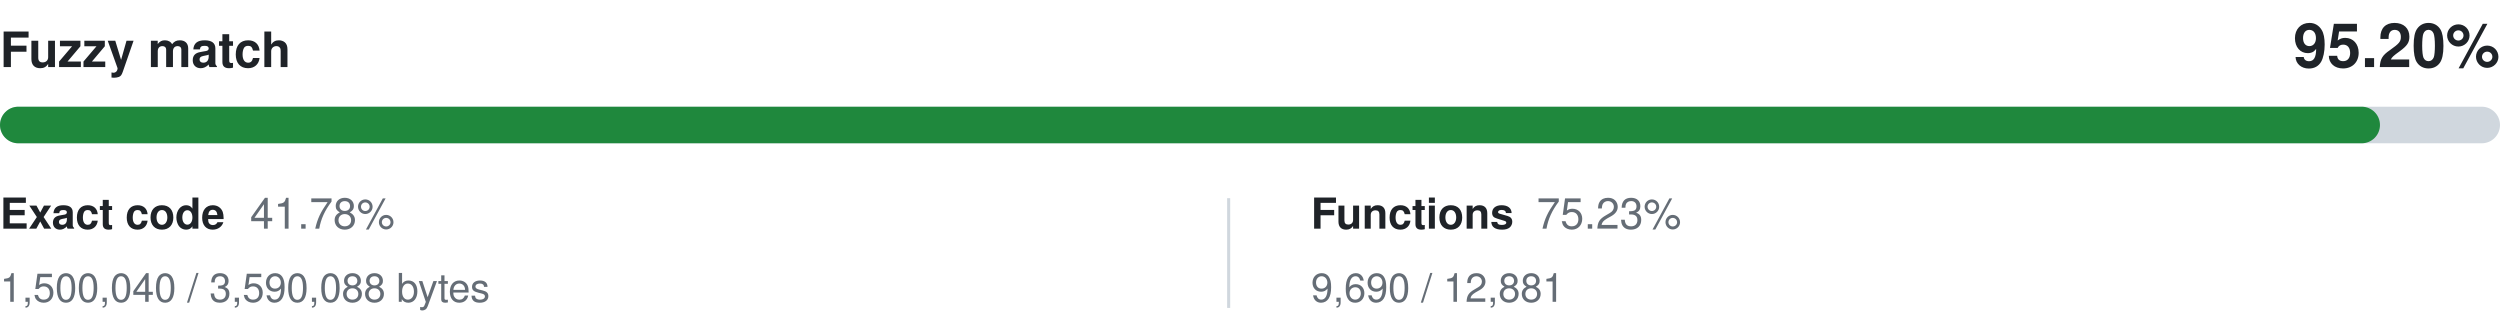
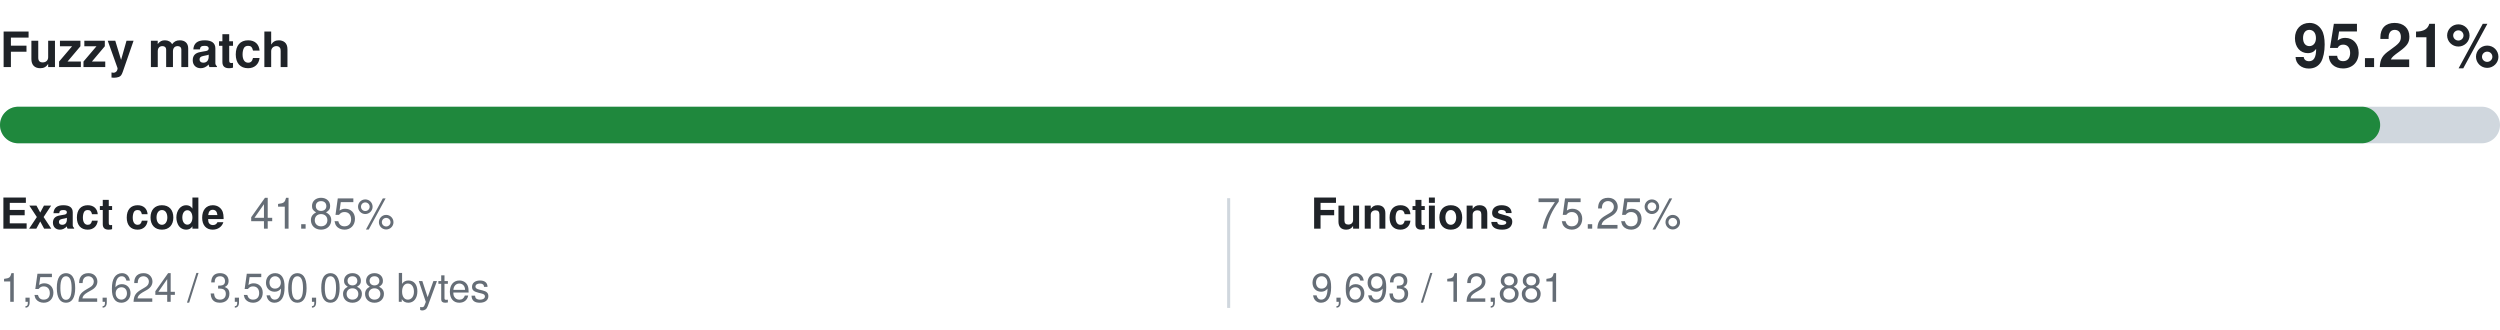
<svg xmlns="http://www.w3.org/2000/svg" width="820" height="108" viewBox="0 0 820 108" role="img" aria-labelledby="title desc">
  <style>
    .primary { fill: #1f2328; }
    .secondary { fill: #656d76; }
    .track { fill: #d0d7de; }
    @media (prefers-color-scheme: dark) {
      .primary { fill: #f0f6fc; }
      .secondary { fill: #8c959f; }
      .track { fill: #30363d; }
    }
  </style>
  <g font-family="-apple-system,BlinkMacSystemFont,Segoe UI,Helvetica,Arial,sans-serif">
    <text x="0" y="22" class="primary" font-size="16" font-weight="600">Fuzzy match</text>
-     <text x="820" y="22" class="primary" font-size="20" font-weight="600" text-anchor="end">95.20%</text>
+     <text x="820" y="22" class="primary" font-size="20" font-weight="600" text-anchor="end">95.21%</text>
    <rect y="35" width="820" height="12" rx="6" class="track" />
-     <rect y="35" width="780.63" height="12" rx="6" fill="#1f883d" />
+     <rect y="35" width="780.69" height="12" rx="6" fill="#1f883d" />
    <text x="0" y="75" class="primary" font-size="14" font-weight="600">Exact code</text>
-     <text x="82" y="75" class="secondary" font-size="14">41.78%</text>
-     <text x="0" y="99" class="secondary" font-size="13">1,500,040 / 3,590,088 bytes</text>
+     <text x="82" y="75" class="secondary" font-size="14">41.85%</text>
+     <text x="0" y="99" class="secondary" font-size="13">1,502,624 / 3,590,088 bytes</text>
    <line x1="403" y1="65" x2="403" y2="101" stroke="#d0d7de" />
    <text x="430" y="75" class="primary" font-size="14" font-weight="600">Functions</text>
-     <text x="504" y="75" class="secondary" font-size="14">75.23%</text>
-     <text x="430" y="99" class="secondary" font-size="13">9,690 / 12,881</text>
+     <text x="504" y="75" class="secondary" font-size="14">75.25%</text>
+     <text x="430" y="99" class="secondary" font-size="13">9,693 / 12,881</text>
  </g>
</svg>
